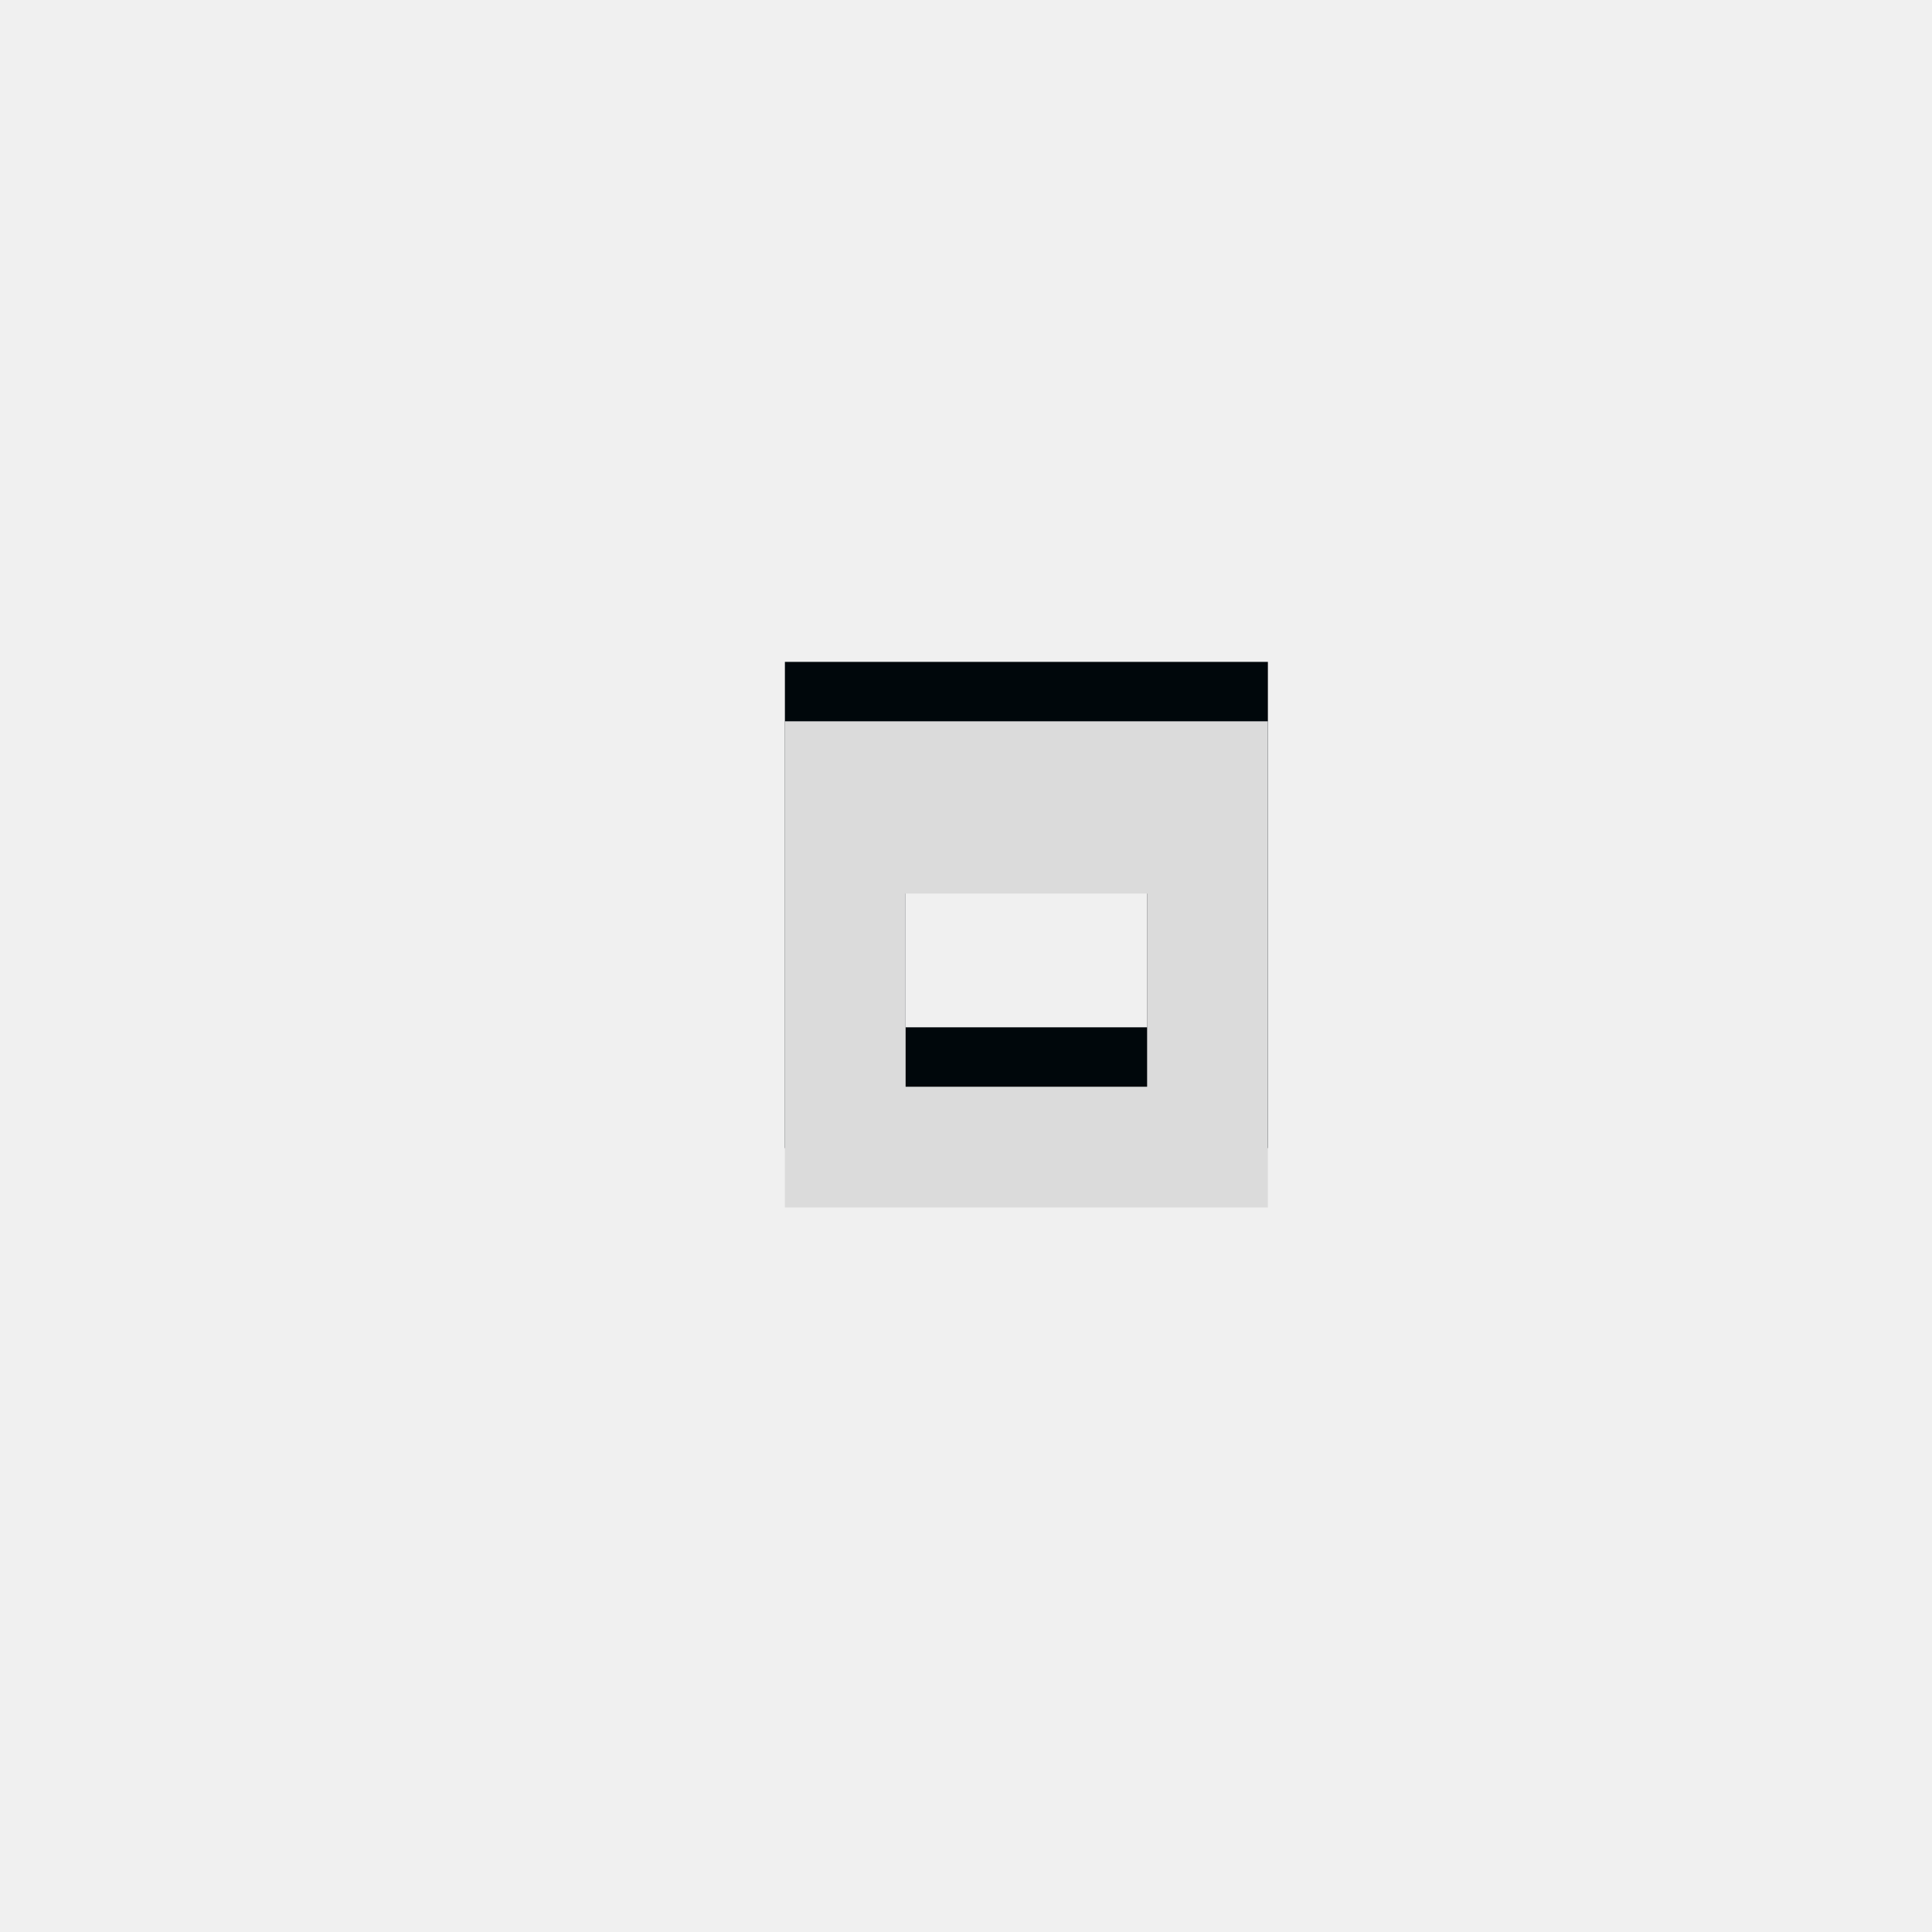
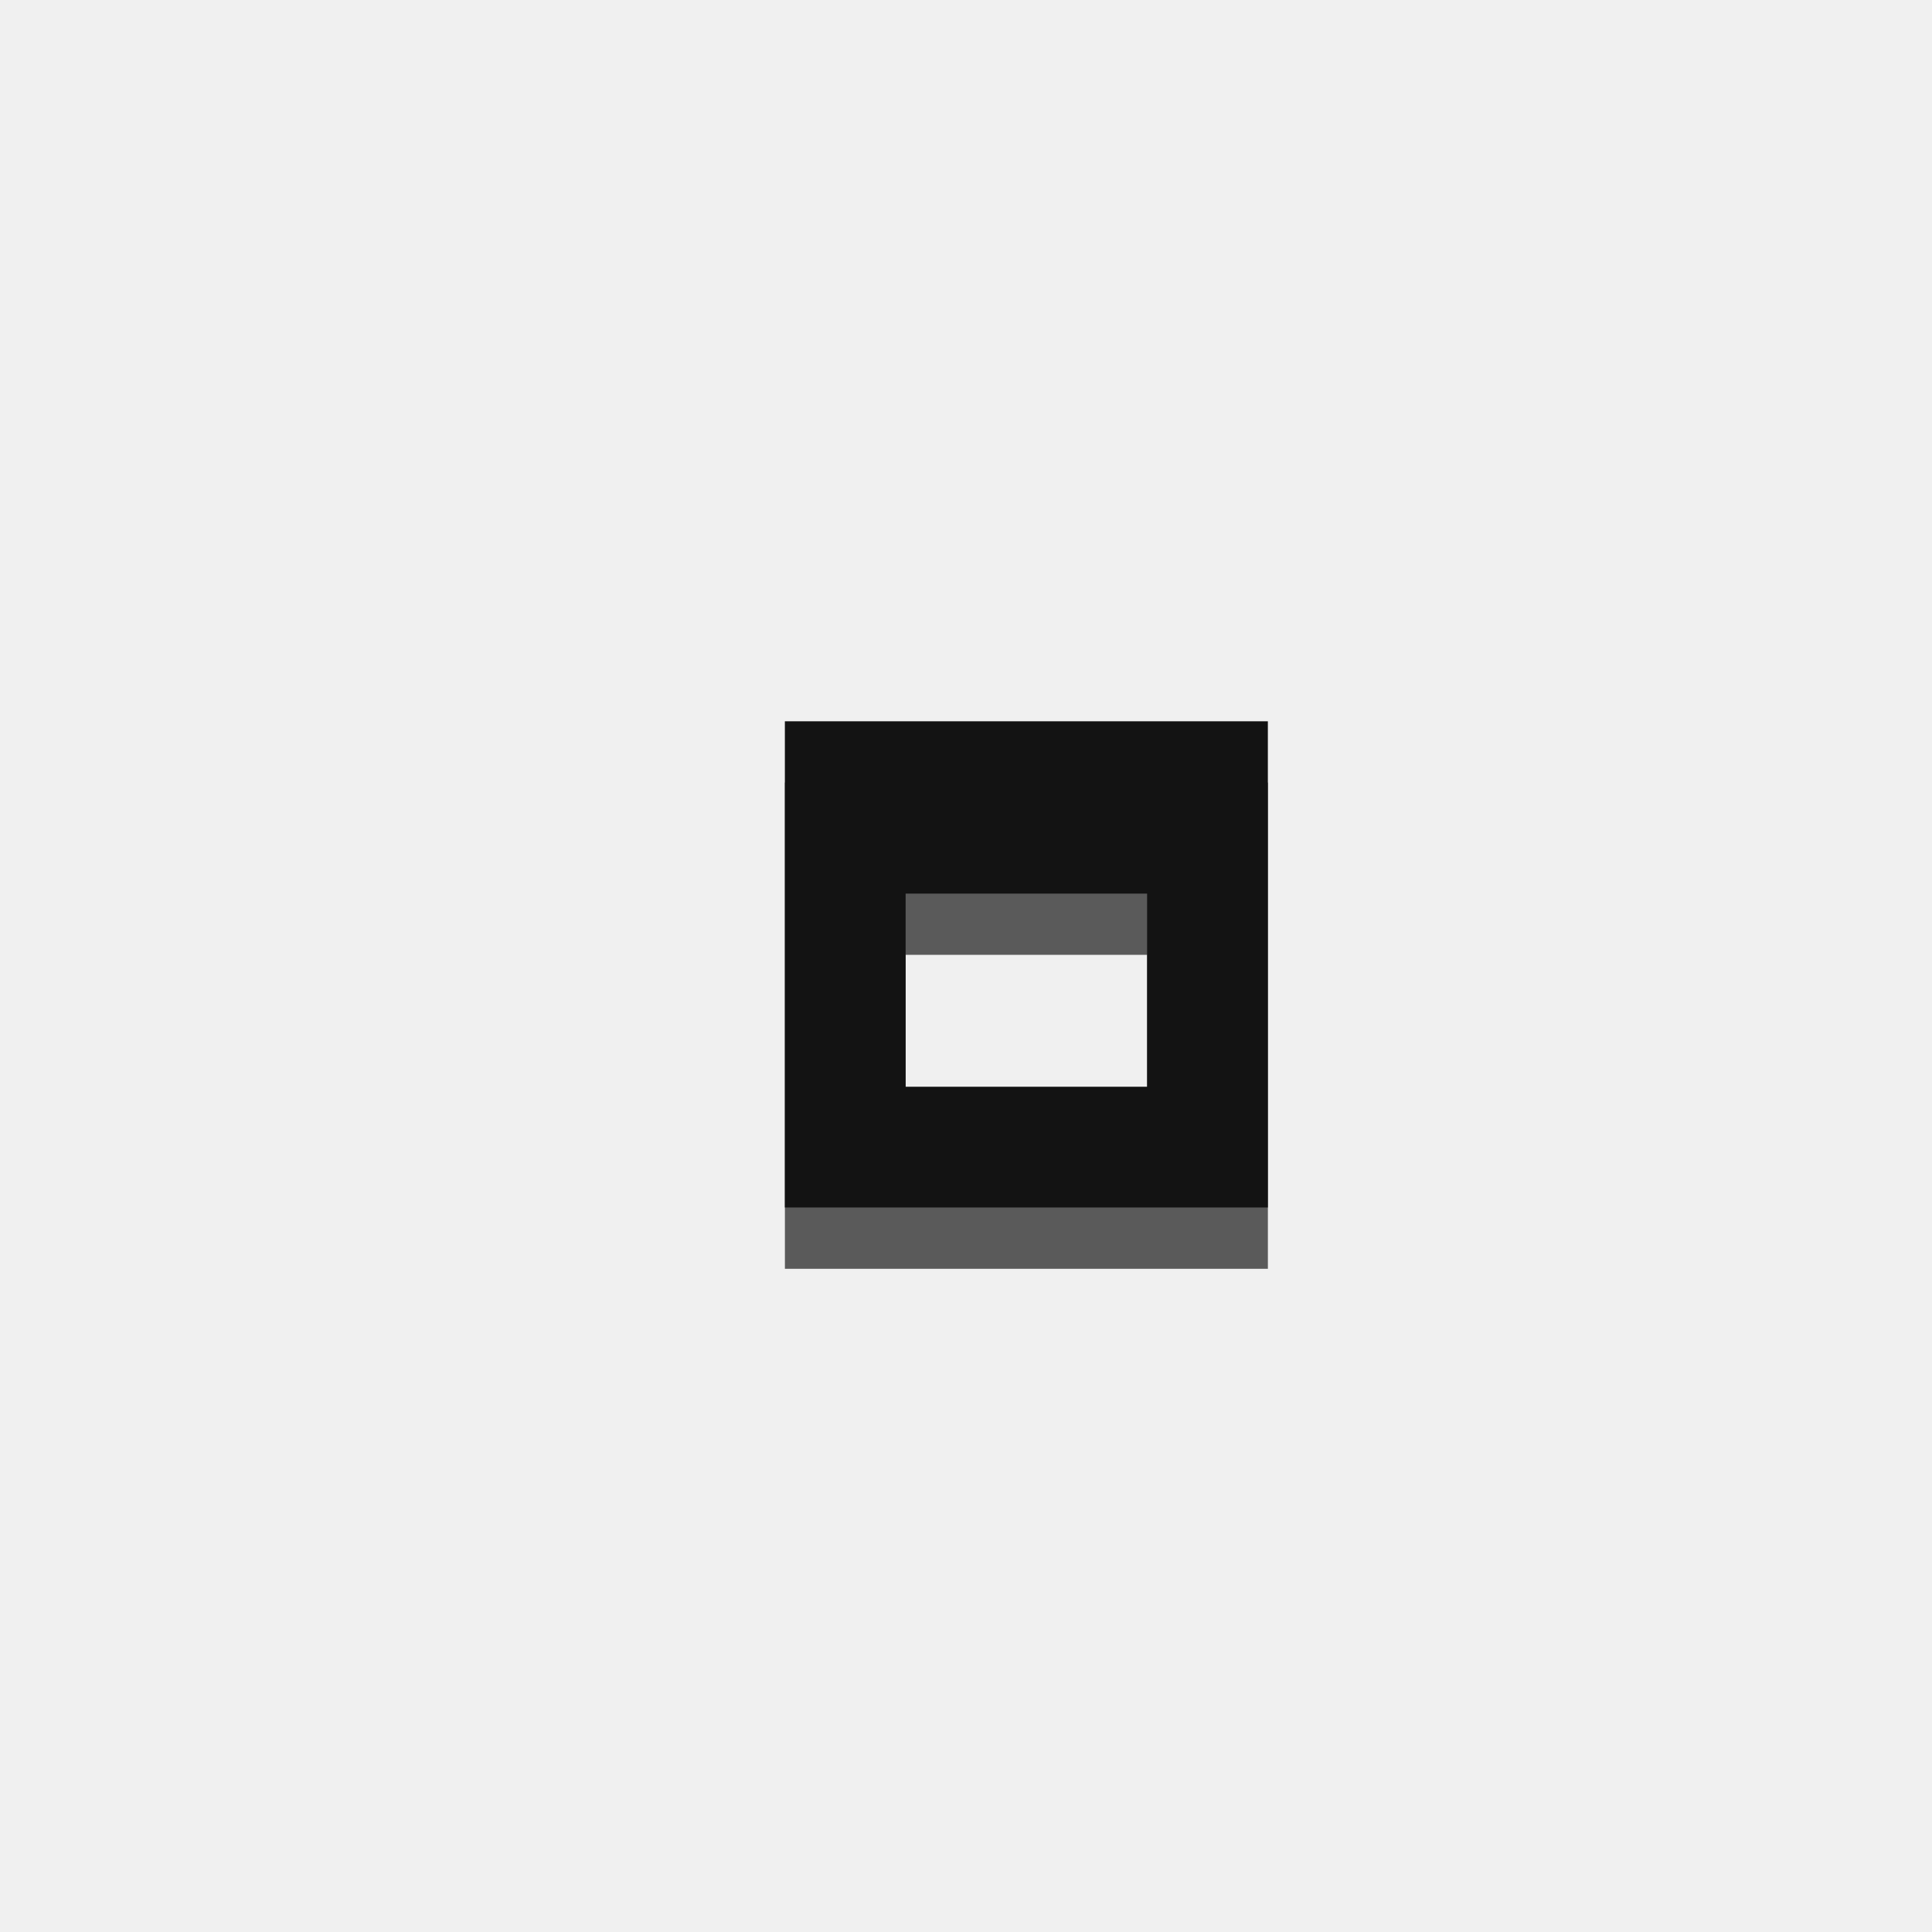
<svg xmlns="http://www.w3.org/2000/svg" version="1.0" id="Foreground" x="0px" y="0px" width="32" height="32" viewBox="0 0 23.273 23.273" enable-background="new 0 0 16 16" xml:space="preserve">
  <defs id="defs2397" />
-   <path style="opacity:1;fill:#00070b;fill-opacity:1;stroke:none;stroke-width:1;stroke-miterlimit:4;stroke-dasharray:none;stroke-opacity:0.094" d="m 9.455,7.973 0,0.038 0,2.037 0,2.327 0,1.455 5.818,0 0,-1.455 0,-2.327 0,-2.037 0,-0.038 -5.818,0 z m 1.455,2.075 2.909,0 0,2.327 -2.909,0 0,-2.327 z" id="rect4140-7" />
+   <path style="opacity:1;fill:#5a5a5a;fill-opacity:1;stroke:none;stroke-width:1;stroke-miterlimit:4;stroke-dasharray:none;stroke-opacity:0.094" d="m 9.455,9.427 0,0.038 0,2.037 0,2.327 0,1.455 5.818,0 0,-1.455 0,-2.327 0,-2.037 0,-0.038 -5.818,0 z m 1.455,2.075 2.909,0 0,2.327 -2.909,0 0,-2.327 z" id="rect4140-7" />
  <g id="g27275-6-6-6" style="display:inline;fill:#000000;fill-opacity:1" transform="matrix(0.7272727,0,0,0.7272727,-10.82953,0.797018)">
    <g transform="translate(-41,-760)" id="g27277-1-1-2" style="display:inline;fill:#000000;fill-opacity:1">
      <path d="m 44.226,764.172 1,0 c 0.01,-1.2e-4 0.021,-4.6e-4 0.031,0 0.255,0.011 0.51,0.129 0.688,0.312 l 2.281,2.281 2.312,-2.281 c 0.266,-0.231 0.447,-0.305 0.688,-0.312 l 1,0 0,1 c 0,0.286 -0.034,0.551 -0.25,0.75 l -2.281,2.281 2.25,2.25 c 0.188,0.188 0.281,0.453 0.281,0.719 l 0,1 -1,0 c -0.265,-1e-5 -0.531,-0.093 -0.719,-0.281 l -2.281,-2.281 -2.281,2.281 c -0.188,0.188 -0.453,0.281 -0.719,0.281 l -1,0 0,-1 c -3e-6,-0.265 0.093,-0.531 0.281,-0.719 l 2.281,-2.25 -2.281,-2.281 c -0.211,-0.195 -0.303,-0.469 -0.281,-0.75 l 0,-1 z" id="path27279-0-5-8" style="color:#bebebe;font-style:normal;font-variant:normal;font-weight:normal;font-stretch:normal;font-size:medium;line-height:normal;font-family:'Andale Mono';-inkscape-font-specification:'Andale Mono';text-indent:0;text-align:start;text-decoration:none;text-decoration-line:none;letter-spacing:normal;word-spacing:normal;text-transform:none;direction:ltr;block-progression:tb;writing-mode:lr-tb;text-anchor:start;display:inline;overflow:visible;visibility:visible;fill:#00070b;fill-opacity:1;fill-rule:nonzero;stroke:none;stroke-width:1.781;marker:none;enable-background:new" />
    </g>
  </g>
  <g id="g27275-6-6" style="display:inline;fill:#ffffff;fill-opacity:1" transform="matrix(0.7272727,0,0,0.7272727,-10.38776,5.582337)">
    <g transform="translate(-41,-760)" id="g27277-1-1" style="display:inline;fill:#ffffff;fill-opacity:1">
      <path d="m 44.226,764.172 1,0 c 0.01,-1.2e-4 0.021,-4.6e-4 0.031,0 0.255,0.011 0.51,0.129 0.688,0.312 l 2.281,2.281 2.312,-2.281 c 0.266,-0.231 0.447,-0.305 0.688,-0.312 l 1,0 0,1 c 0,0.286 -0.034,0.551 -0.25,0.75 l -2.281,2.281 2.25,2.25 c 0.188,0.188 0.281,0.453 0.281,0.719 l 0,1 -1,0 c -0.265,-1e-5 -0.531,-0.093 -0.719,-0.281 l -2.281,-2.281 -2.281,2.281 c -0.188,0.188 -0.453,0.281 -0.719,0.281 l -1,0 0,-1 c -3e-6,-0.265 0.093,-0.531 0.281,-0.719 l 2.281,-2.25 -2.281,-2.281 c -0.211,-0.195 -0.303,-0.469 -0.281,-0.75 l 0,-1 z" id="path27279-0-5" style="color:#bebebe;font-style:normal;font-variant:normal;font-weight:normal;font-stretch:normal;font-size:medium;line-height:normal;font-family:'Andale Mono';-inkscape-font-specification:'Andale Mono';text-indent:0;text-align:start;text-decoration:none;text-decoration-line:none;letter-spacing:normal;word-spacing:normal;text-transform:none;direction:ltr;block-progression:tb;writing-mode:lr-tb;text-anchor:start;display:inline;overflow:visible;visibility:visible;fill:#dbdbdb;fill-opacity:1;fill-rule:nonzero;stroke:none;stroke-width:1.781;marker:none;enable-background:new" />
    </g>
  </g>
-   <path style="opacity:1;fill:#dbdbdb;fill-opacity:1;stroke:none;stroke-width:1;stroke-miterlimit:4;stroke-dasharray:none;stroke-opacity:0.094" d="M 13 11.947 L 13 12 L 13 14.801 L 13 18 L 13 20 L 21 20 L 21 18 L 21 14.801 L 21 12 L 21 11.947 L 13 11.947 z M 15 14.801 L 19 14.801 L 19 18 L 15 18 L 15 14.801 z " transform="scale(0.7272727,0.7272727)" id="rect4140" />
+   <path style="opacity:1;fill:#131313;fill-opacity:1;stroke:none;stroke-width:1;stroke-miterlimit:4;stroke-dasharray:none;stroke-opacity:0.094" d="M 13 11.947 L 13 12 L 13 14.801 L 13 18 L 13 20 L 21 20 L 21 18 L 21 14.801 L 21 12 L 21 11.947 L 13 11.947 z M 15 14.801 L 19 14.801 L 19 18 L 15 18 L 15 14.801 z " transform="scale(0.7272727,0.7272727)" id="rect4140" />
</svg>
